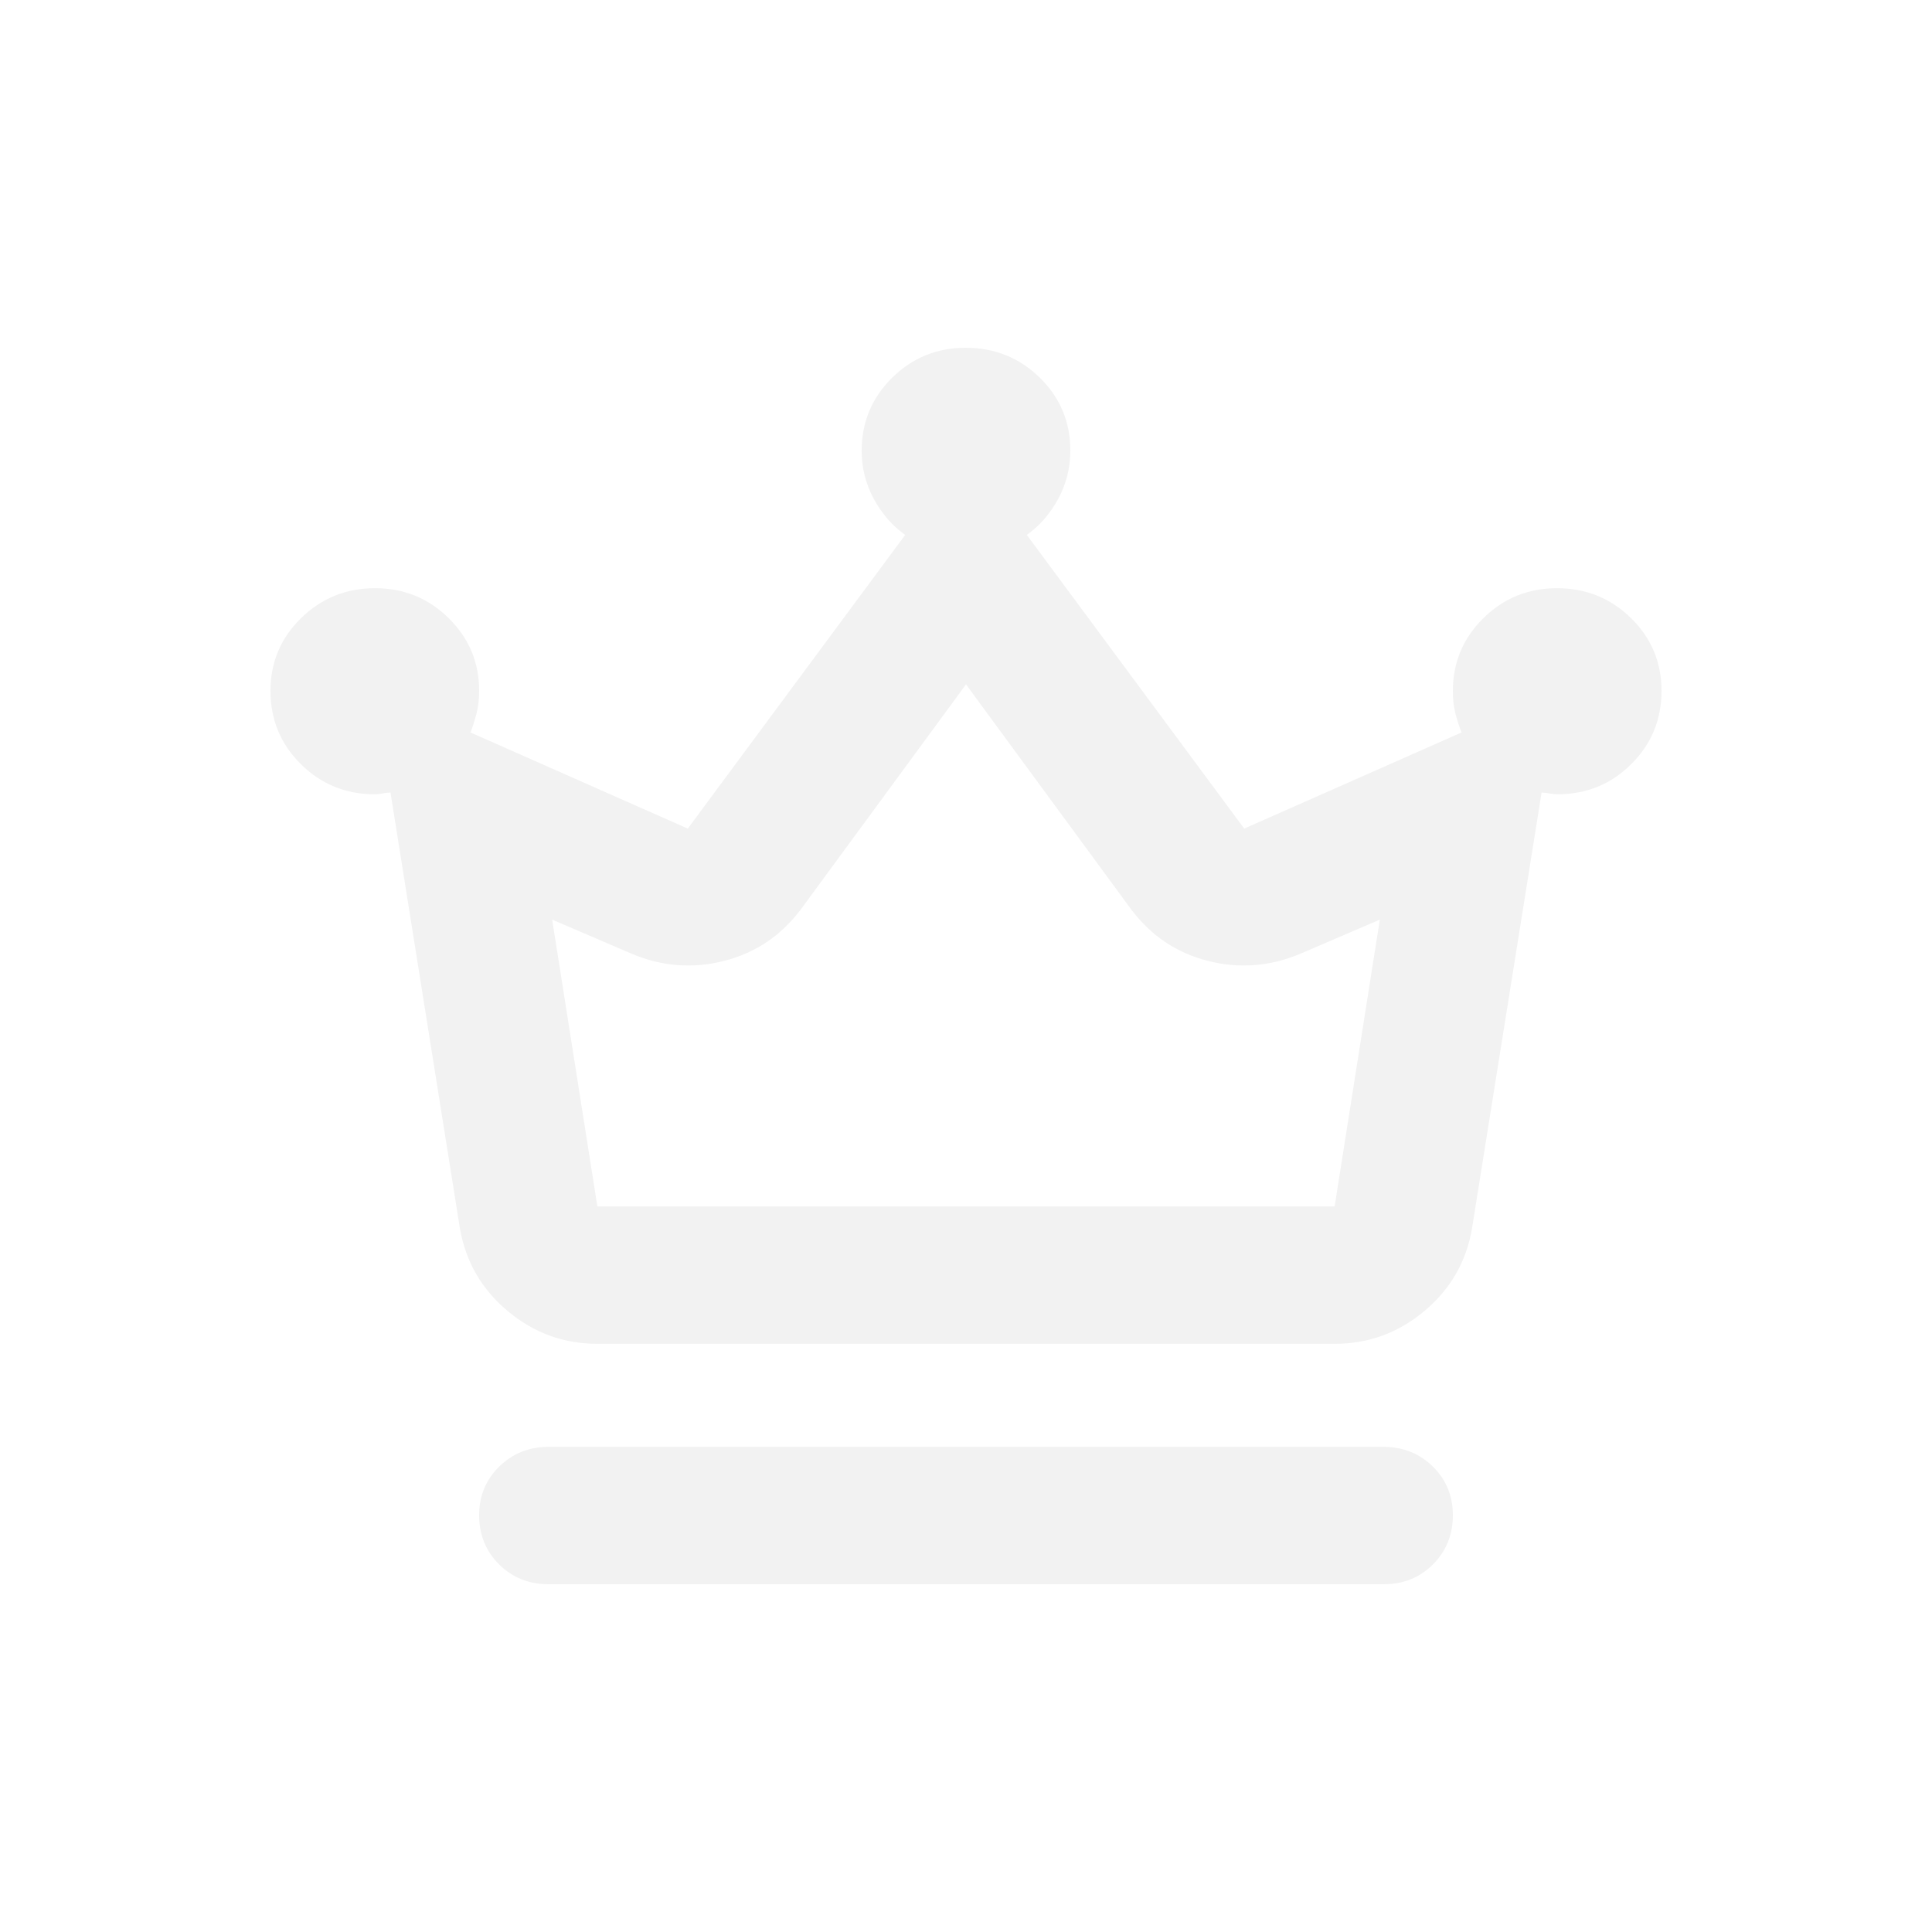
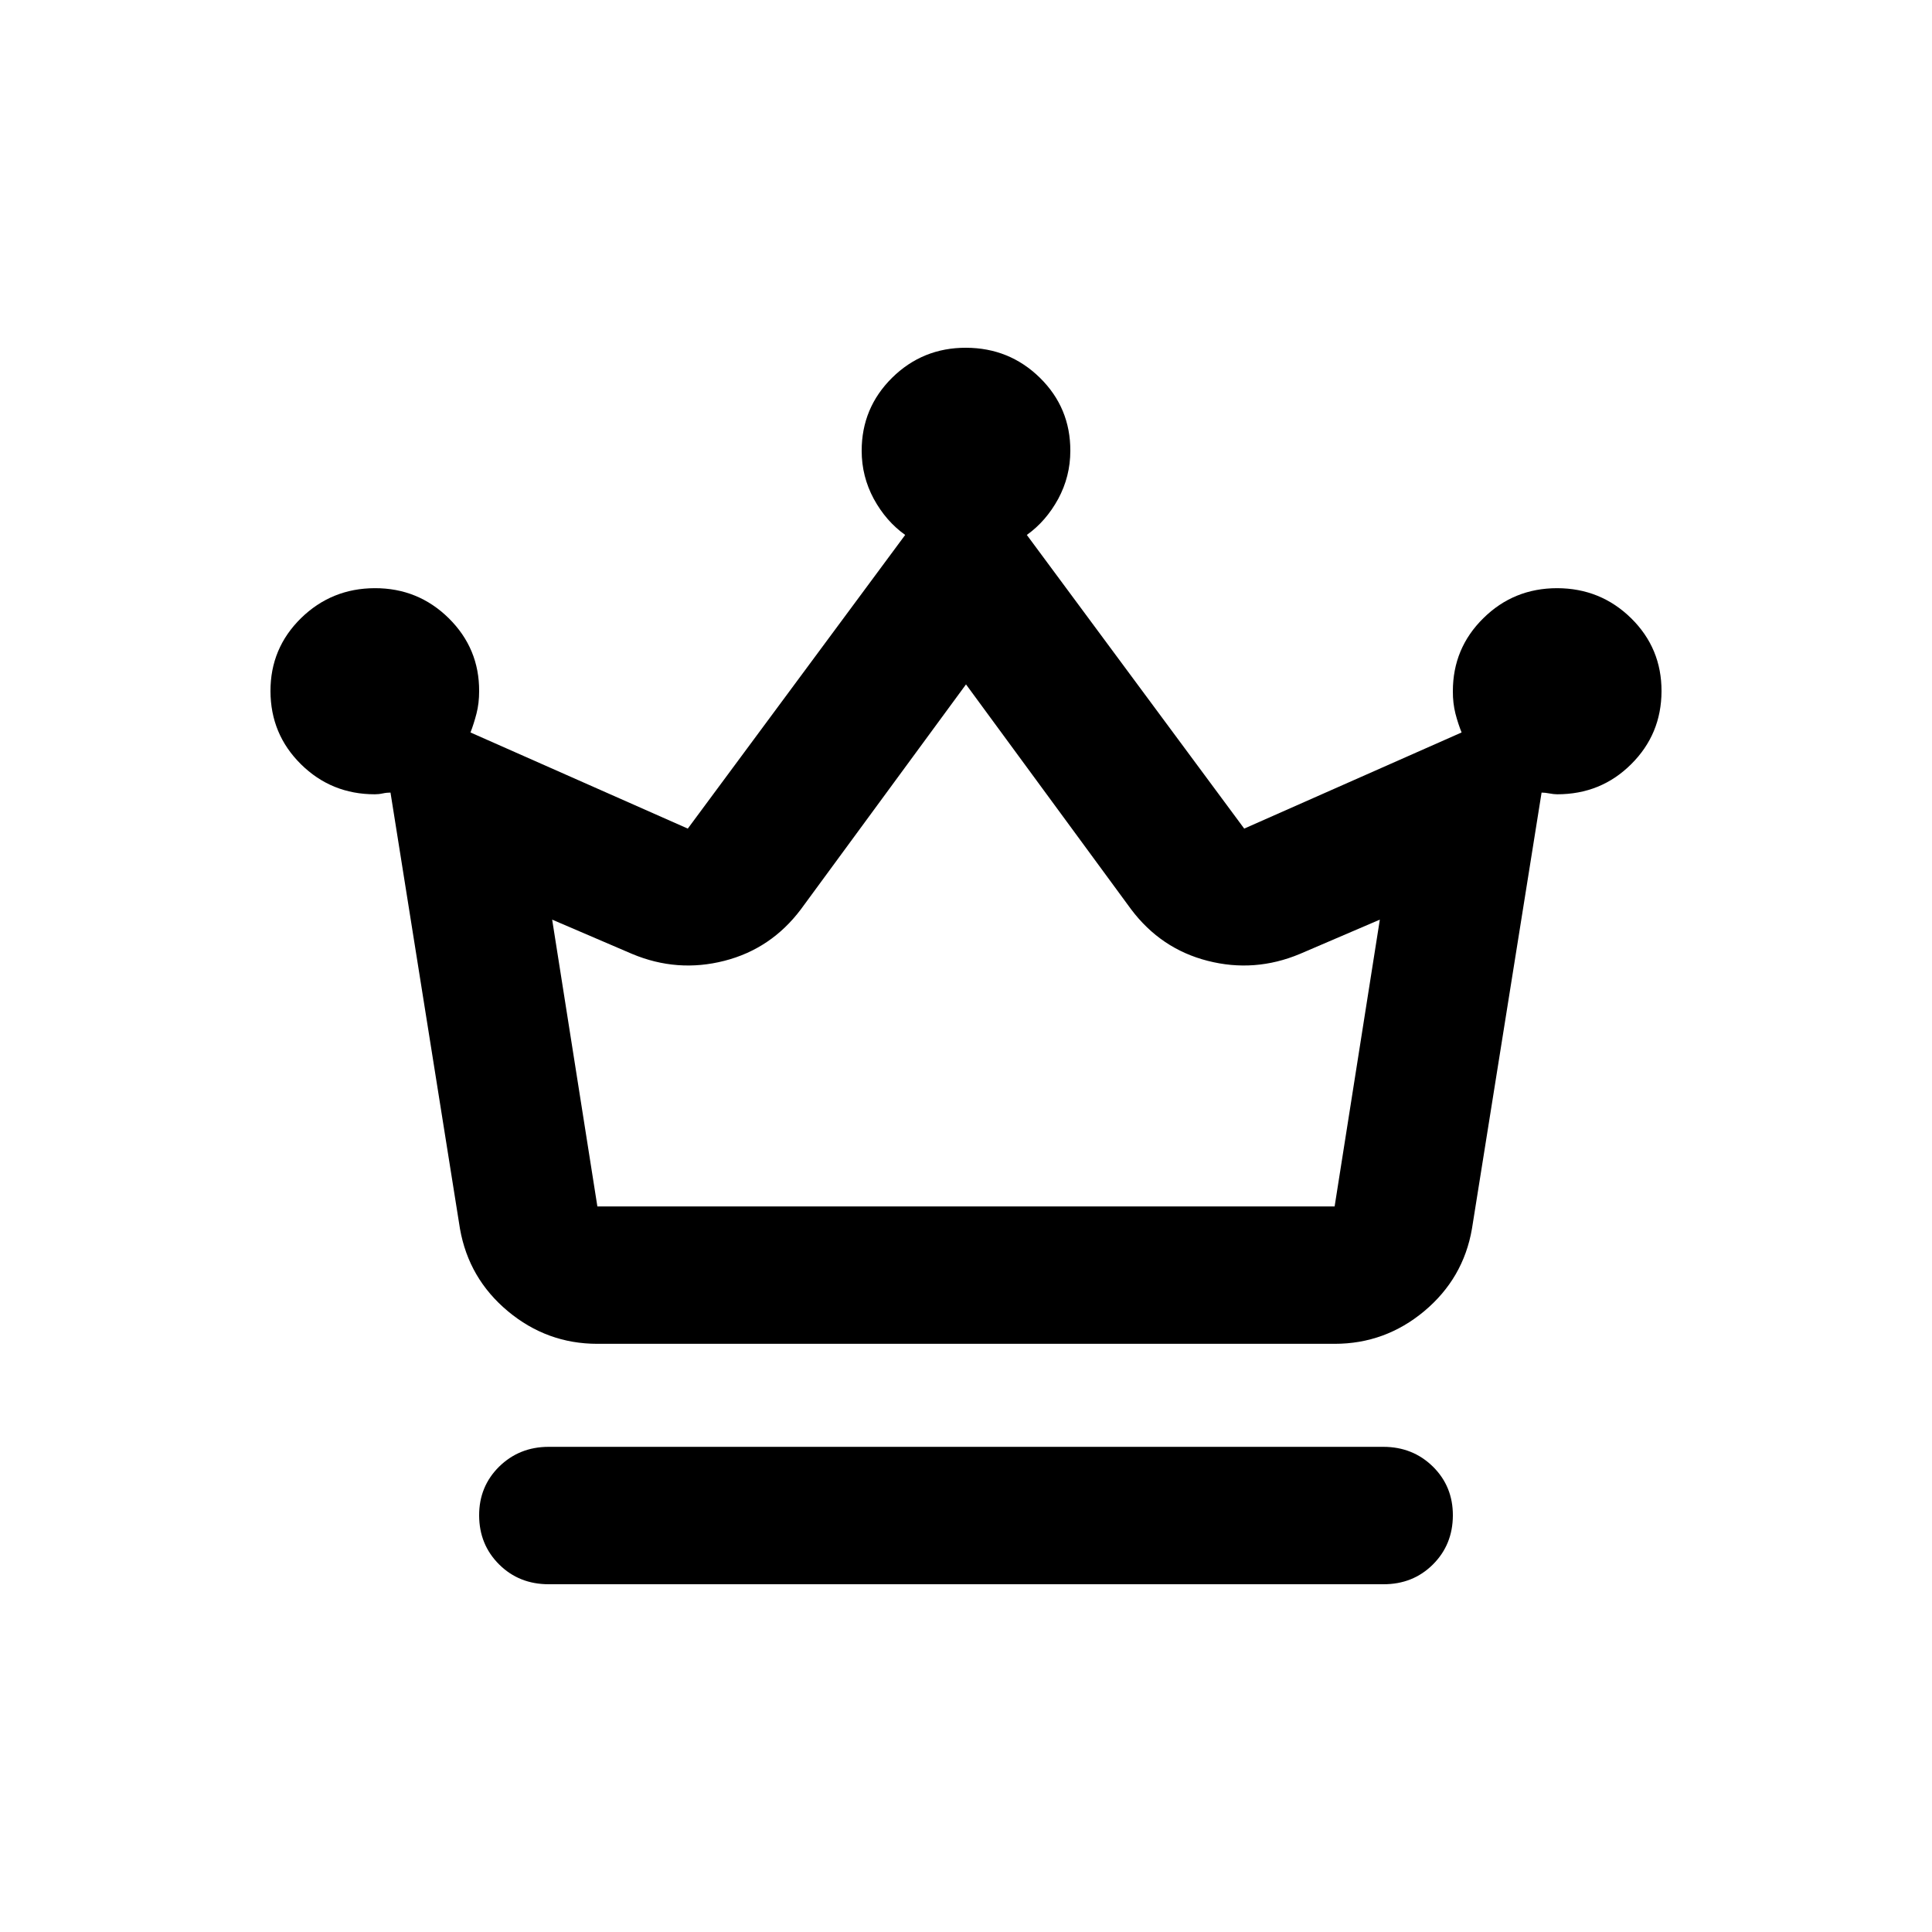
- <svg xmlns="http://www.w3.org/2000/svg" width="25" height="25" viewBox="0 0 25 25" fill="none">
-   <path d="M7.1 20.5C6.845 20.5 6.631 20.415 6.459 20.244C6.287 20.073 6.201 19.862 6.2 19.611C6.199 19.36 6.286 19.149 6.459 18.978C6.633 18.808 6.846 18.722 7.1 18.722H17.9C18.155 18.722 18.369 18.808 18.542 18.978C18.715 19.149 18.801 19.36 18.8 19.611C18.799 19.862 18.713 20.074 18.541 20.245C18.369 20.416 18.155 20.501 17.9 20.5H7.1ZM7.73 17.389C7.295 17.389 6.909 17.248 6.572 16.967C6.234 16.685 6.028 16.33 5.952 15.9L5.053 10.256C5.022 10.256 4.989 10.259 4.952 10.267C4.915 10.275 4.881 10.278 4.85 10.278C4.475 10.278 4.156 10.148 3.894 9.889C3.632 9.63 3.501 9.315 3.5 8.944C3.499 8.573 3.631 8.259 3.894 8C4.158 7.742 4.476 7.612 4.85 7.611C5.224 7.61 5.543 7.74 5.807 8C6.071 8.261 6.202 8.576 6.2 8.944C6.2 9.048 6.189 9.144 6.166 9.233C6.143 9.322 6.117 9.404 6.088 9.478L8.9 10.722L11.713 6.922C11.547 6.804 11.412 6.648 11.307 6.456C11.203 6.263 11.15 6.056 11.15 5.833C11.15 5.463 11.281 5.148 11.544 4.888C11.807 4.629 12.126 4.499 12.5 4.5C12.874 4.501 13.193 4.63 13.457 4.889C13.72 5.148 13.851 5.463 13.85 5.833C13.85 6.056 13.797 6.263 13.693 6.456C13.588 6.648 13.453 6.804 13.287 6.922L16.1 10.722L18.913 9.478C18.883 9.404 18.856 9.322 18.833 9.233C18.811 9.144 18.799 9.048 18.8 8.944C18.8 8.574 18.931 8.259 19.194 8C19.457 7.74 19.776 7.611 20.15 7.611C20.524 7.612 20.843 7.741 21.107 8C21.37 8.259 21.501 8.574 21.5 8.944C21.499 9.315 21.368 9.63 21.107 9.889C20.846 10.149 20.527 10.278 20.15 10.278C20.12 10.278 20.086 10.274 20.049 10.267C20.012 10.26 19.978 10.256 19.948 10.256L19.047 15.9C18.973 16.33 18.766 16.685 18.429 16.967C18.092 17.248 17.706 17.389 17.27 17.389H7.73ZM7.73 15.611H17.27L17.855 11.9L16.82 12.344C16.43 12.507 16.032 12.537 15.627 12.433C15.223 12.33 14.893 12.107 14.637 11.767L12.5 8.856L10.363 11.767C10.107 12.107 9.777 12.33 9.373 12.433C8.967 12.537 8.57 12.507 8.18 12.344L7.145 11.9L7.73 15.611Z" fill="#F2F2F2" />
+ <svg xmlns="http://www.w3.org/2000/svg" viewBox="0 0 25 25" fill="currentColor">
+   <path d="M7.1 20.5C6.845 20.5 6.631 20.415 6.459 20.244C6.287 20.073 6.201 19.862 6.2 19.611C6.199 19.36 6.286 19.149 6.459 18.978C6.633 18.808 6.846 18.722 7.1 18.722H17.9C18.155 18.722 18.369 18.808 18.542 18.978C18.715 19.149 18.801 19.36 18.8 19.611C18.799 19.862 18.713 20.074 18.541 20.245C18.369 20.416 18.155 20.501 17.9 20.5H7.1ZM7.73 17.389C7.295 17.389 6.909 17.248 6.572 16.967C6.234 16.685 6.028 16.33 5.952 15.9L5.053 10.256C5.022 10.256 4.989 10.259 4.952 10.267C4.915 10.275 4.881 10.278 4.85 10.278C4.475 10.278 4.156 10.148 3.894 9.889C3.632 9.63 3.501 9.315 3.5 8.944C3.499 8.573 3.631 8.259 3.894 8C4.158 7.742 4.476 7.612 4.85 7.611C5.224 7.61 5.543 7.74 5.807 8C6.071 8.261 6.202 8.576 6.2 8.944C6.2 9.048 6.189 9.144 6.166 9.233C6.143 9.322 6.117 9.404 6.088 9.478L8.9 10.722L11.713 6.922C11.547 6.804 11.412 6.648 11.307 6.456C11.203 6.263 11.15 6.056 11.15 5.833C11.15 5.463 11.281 5.148 11.544 4.888C11.807 4.629 12.126 4.499 12.5 4.5C12.874 4.501 13.193 4.63 13.457 4.889C13.72 5.148 13.851 5.463 13.85 5.833C13.85 6.056 13.797 6.263 13.693 6.456C13.588 6.648 13.453 6.804 13.287 6.922L16.1 10.722L18.913 9.478C18.883 9.404 18.856 9.322 18.833 9.233C18.811 9.144 18.799 9.048 18.8 8.944C18.8 8.574 18.931 8.259 19.194 8C19.457 7.74 19.776 7.611 20.15 7.611C20.524 7.612 20.843 7.741 21.107 8C21.37 8.259 21.501 8.574 21.5 8.944C21.499 9.315 21.368 9.63 21.107 9.889C20.846 10.149 20.527 10.278 20.15 10.278C20.12 10.278 20.086 10.274 20.049 10.267C20.012 10.26 19.978 10.256 19.948 10.256L19.047 15.9C18.973 16.33 18.766 16.685 18.429 16.967C18.092 17.248 17.706 17.389 17.27 17.389H7.73ZM7.73 15.611H17.27L17.855 11.9L16.82 12.344C16.43 12.507 16.032 12.537 15.627 12.433C15.223 12.33 14.893 12.107 14.637 11.767L12.5 8.856L10.363 11.767C10.107 12.107 9.777 12.33 9.373 12.433C8.967 12.537 8.57 12.507 8.18 12.344L7.145 11.9L7.73 15.611Z" fill="currentColor" stroke="transparent" />
</svg>
